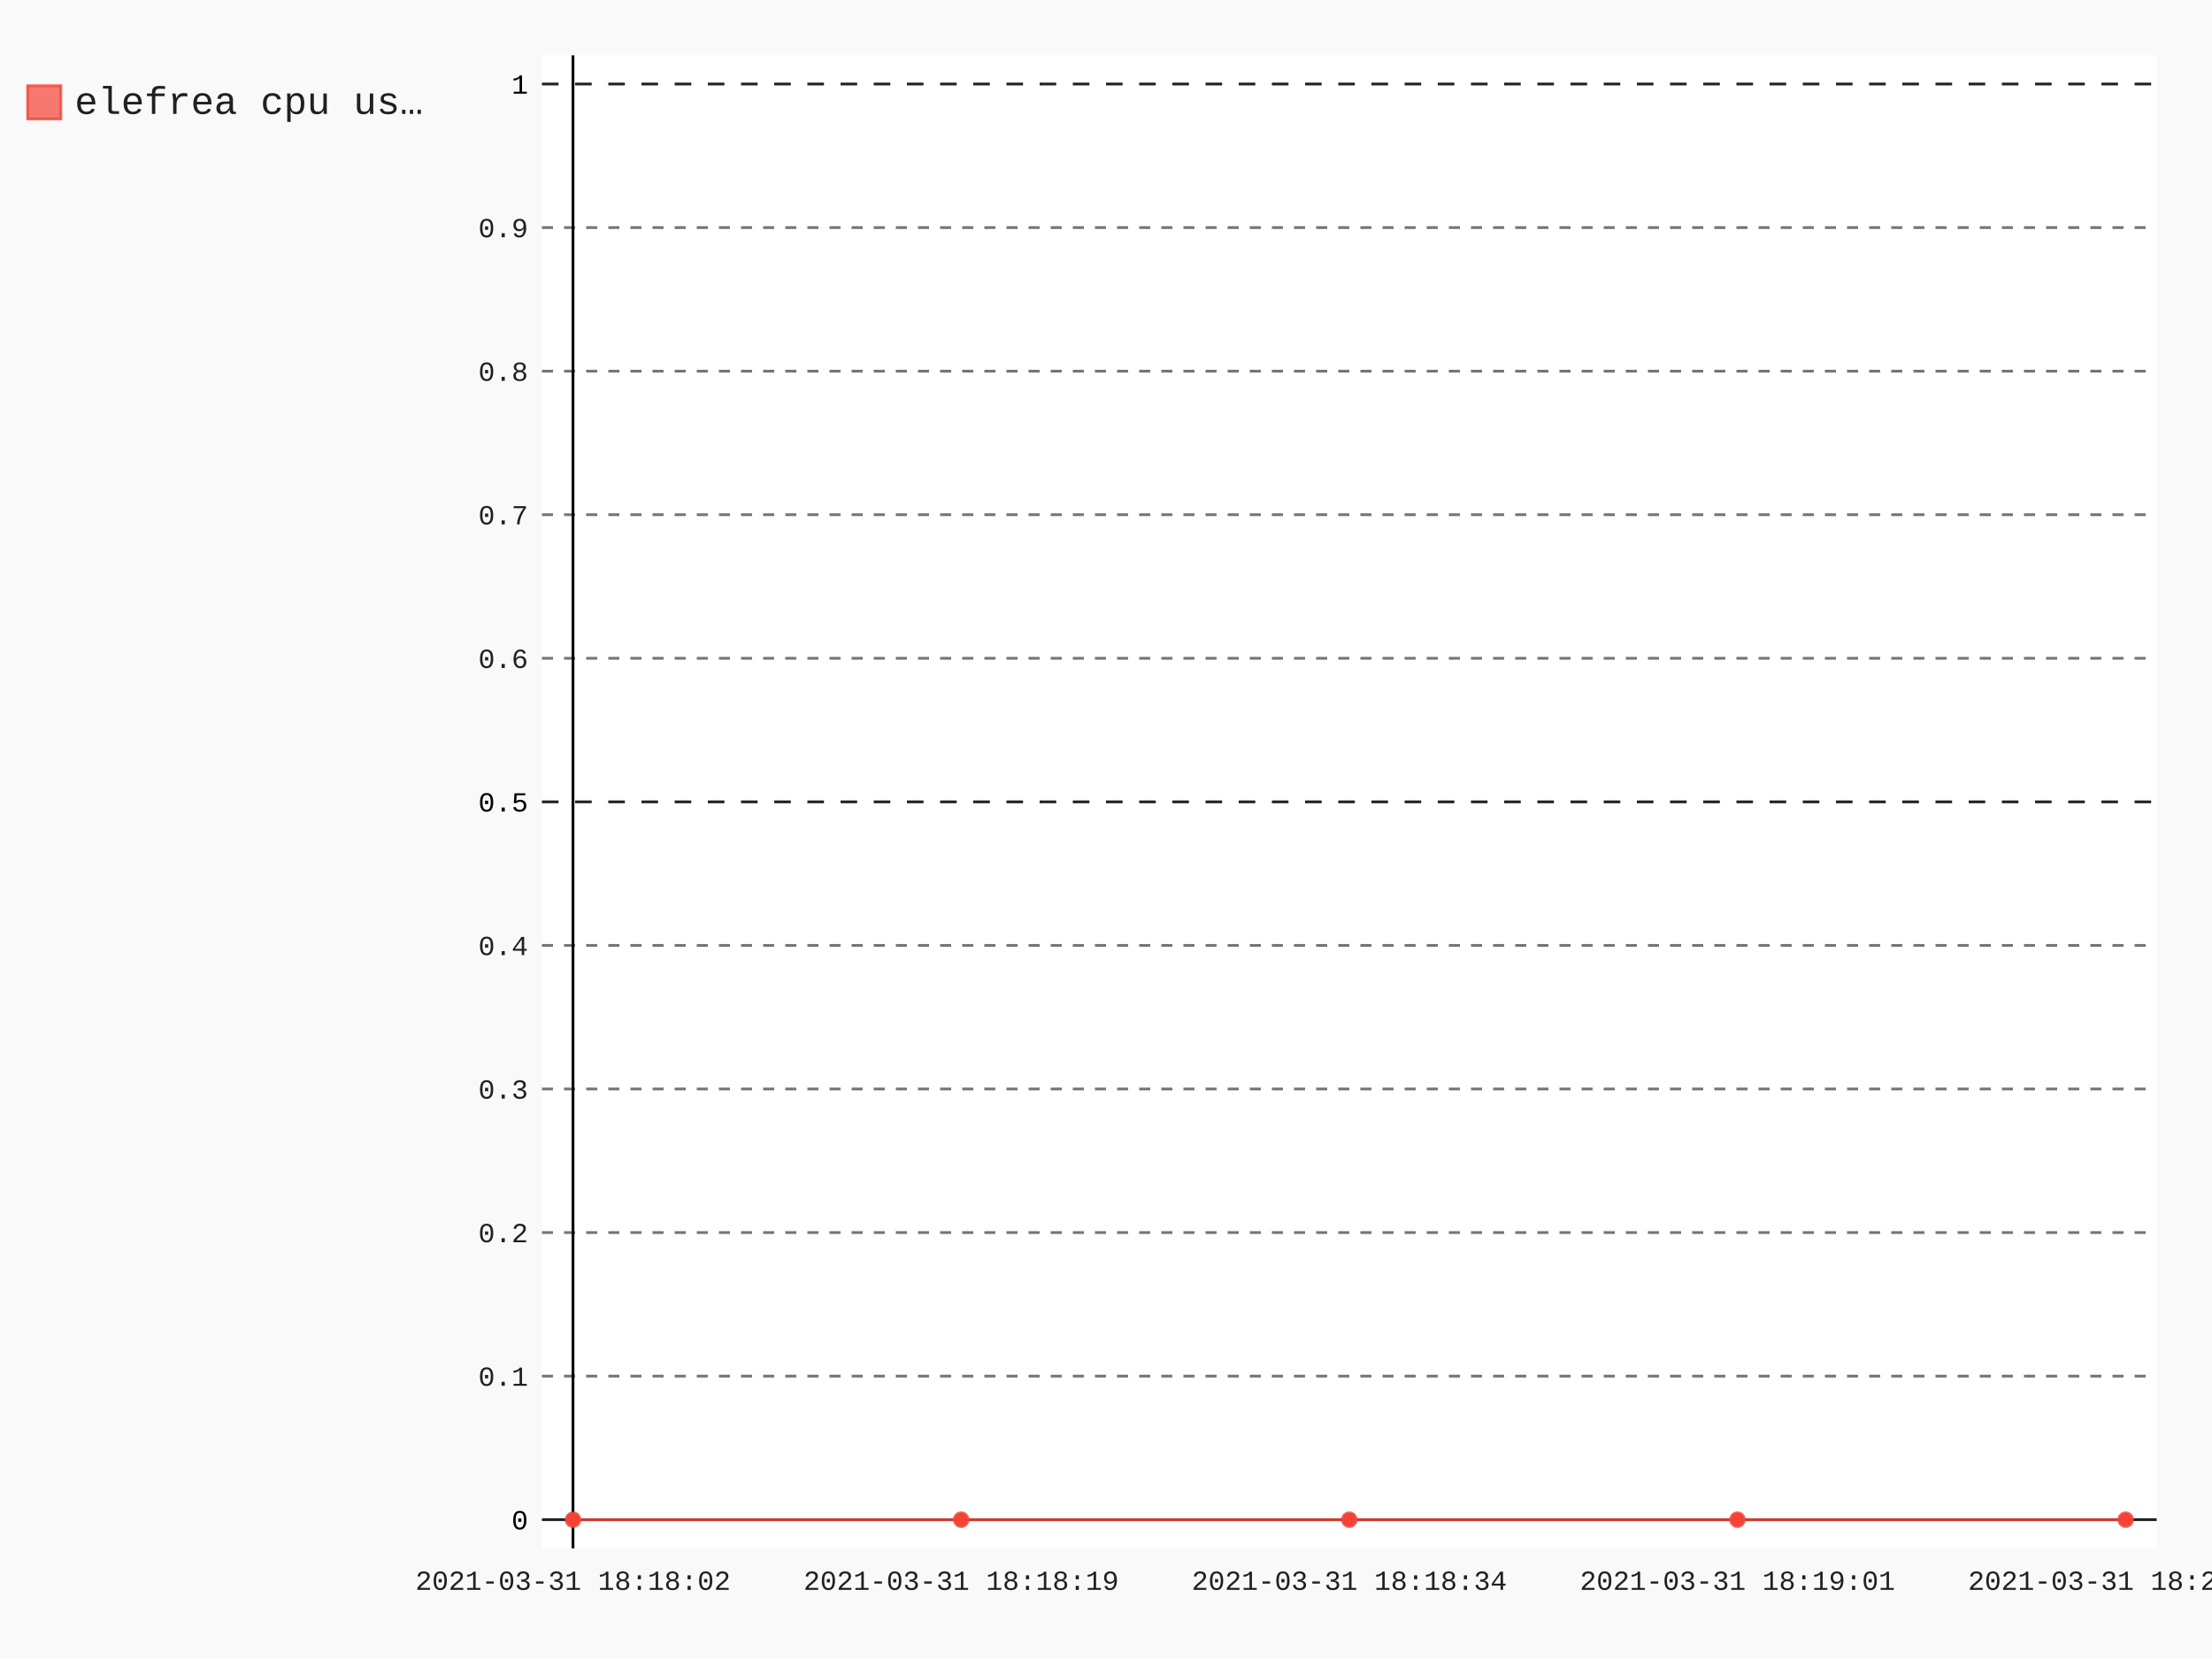
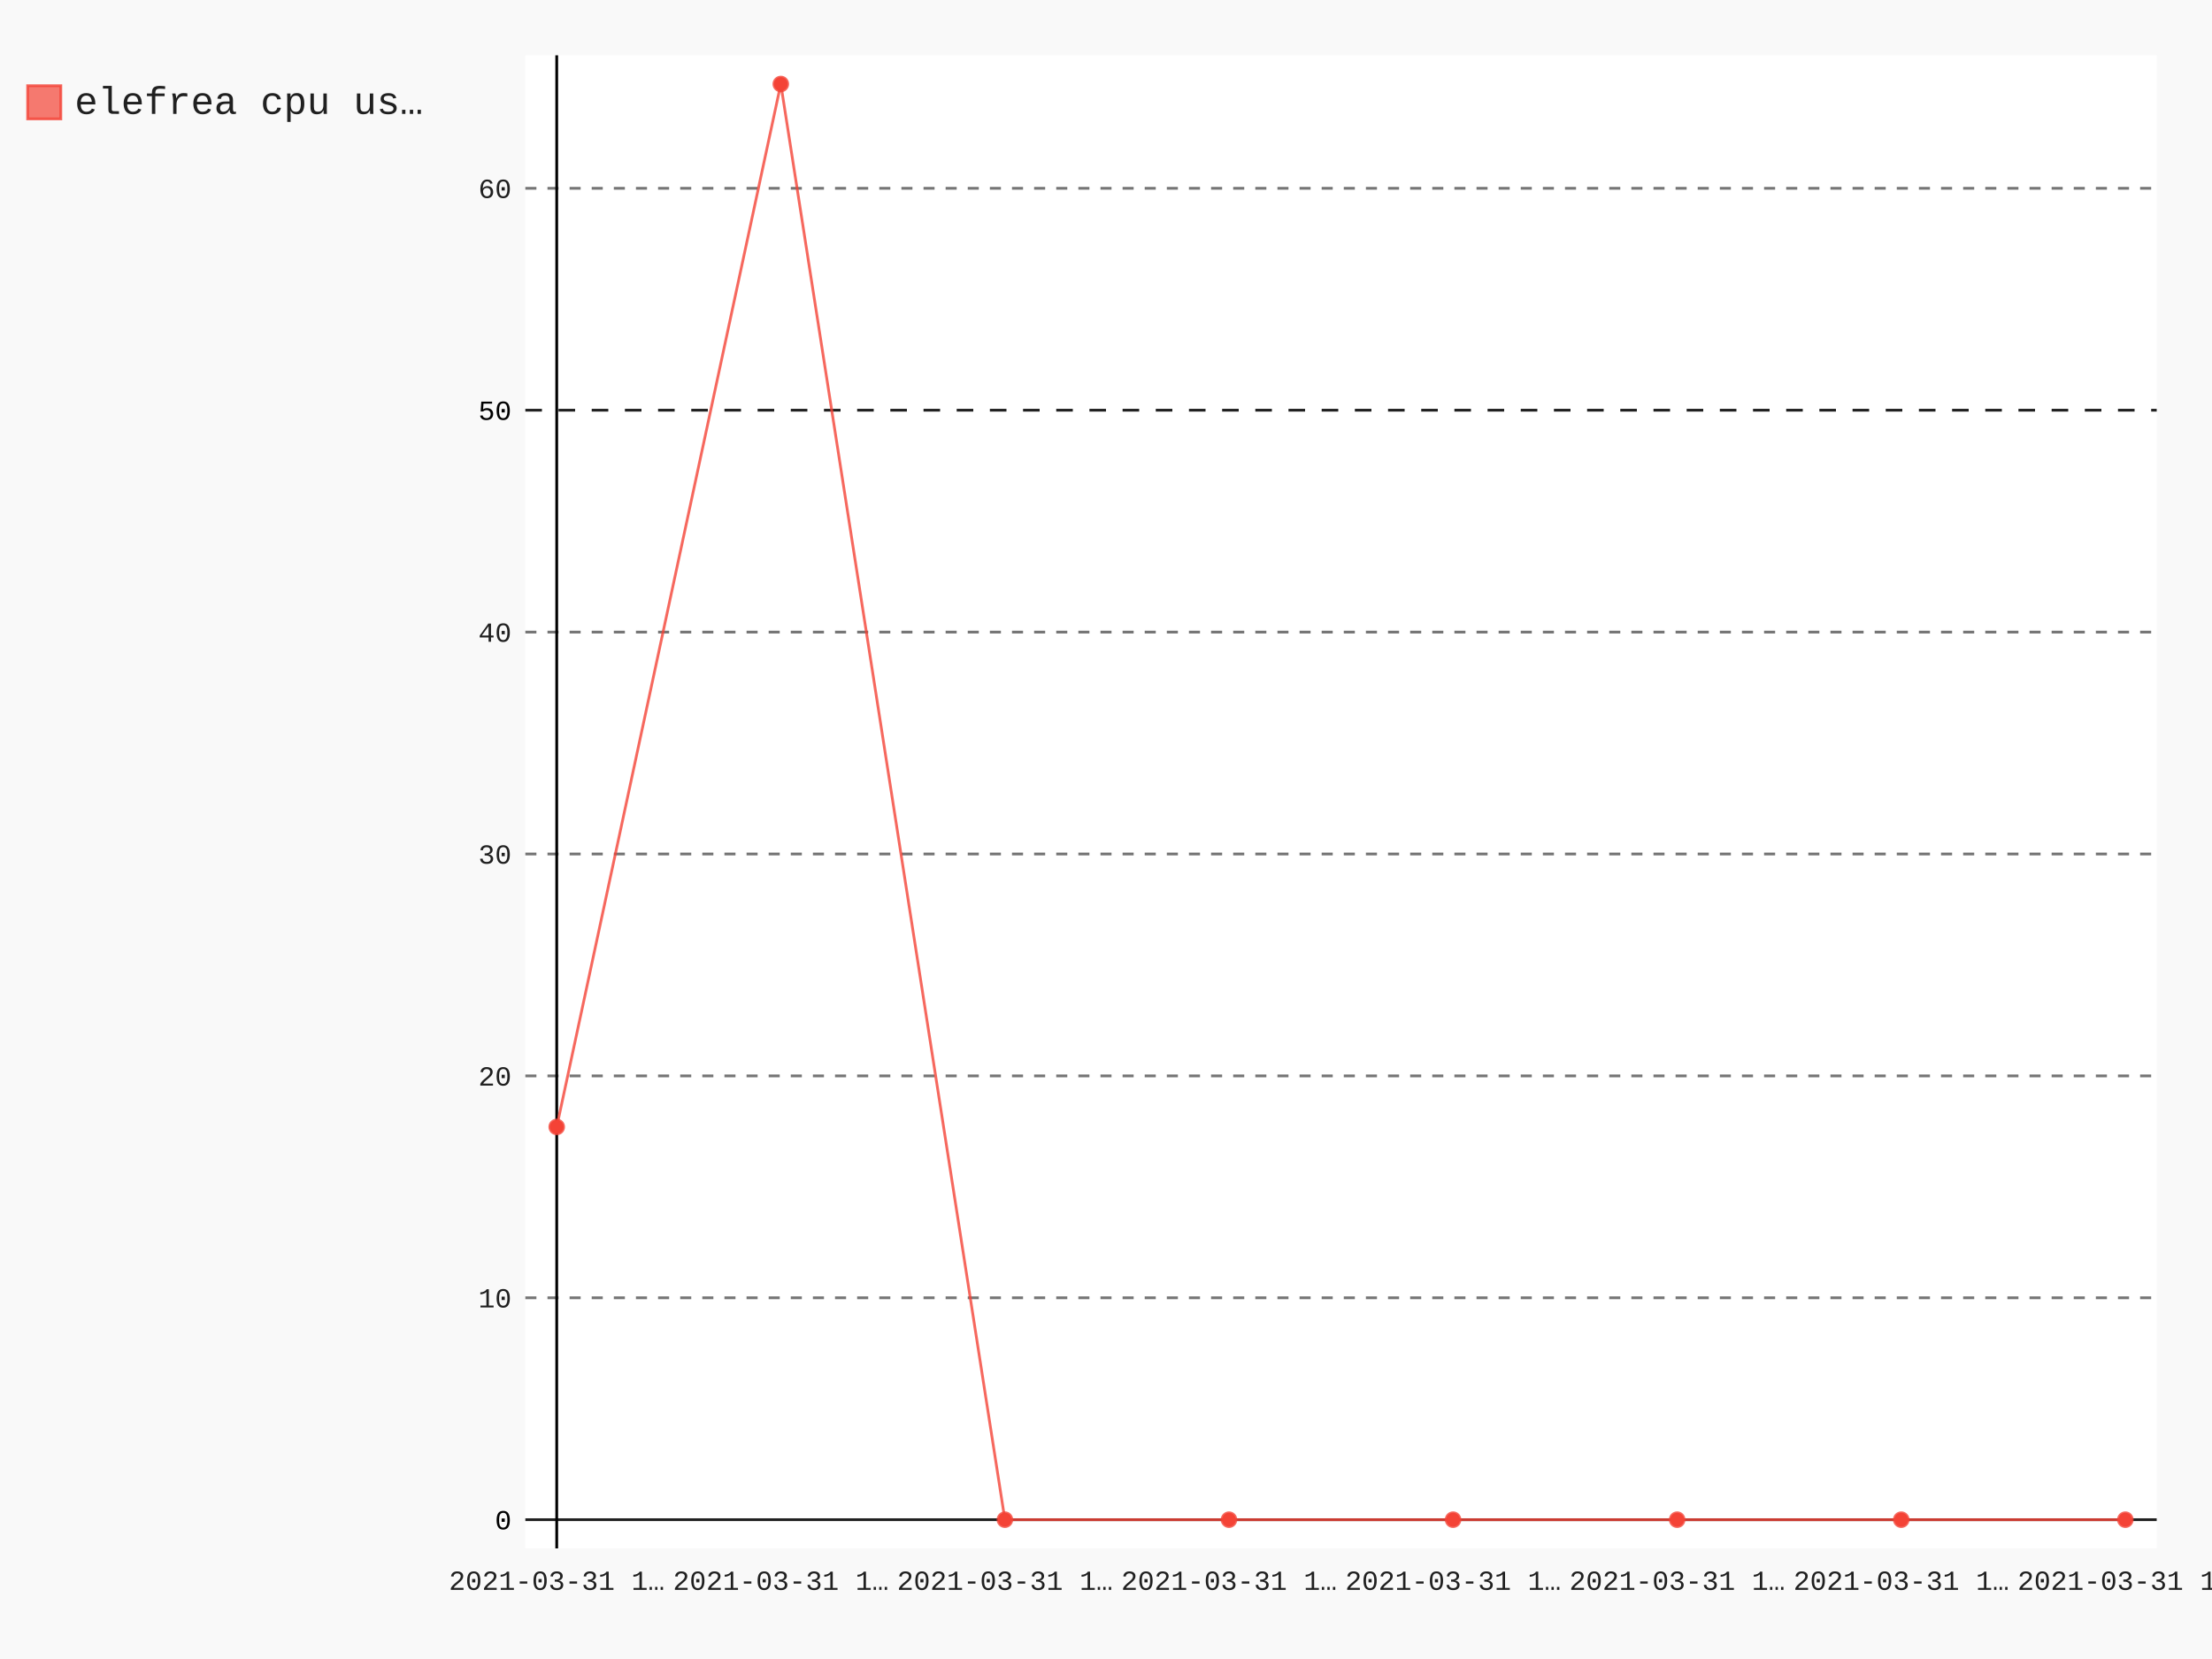
- <svg xmlns="http://www.w3.org/2000/svg" id="chart-e891ee5d-4a58-469c-812a-443aeaa359dc" class="pygal-chart" viewBox="0 0 800 600">
+ <svg xmlns="http://www.w3.org/2000/svg" id="chart-86dbbaea-6963-4b48-9585-8a581f44df72" class="pygal-chart" viewBox="0 0 800 600">
  <defs>
-     <style type="text/css">#chart-e891ee5d-4a58-469c-812a-443aeaa359dc{-webkit-user-select:none;-webkit-font-smoothing:antialiased;font-family:Consolas,"Liberation Mono",Menlo,Courier,monospace}#chart-e891ee5d-4a58-469c-812a-443aeaa359dc .title{font-family:Consolas,"Liberation Mono",Menlo,Courier,monospace;font-size:16px}#chart-e891ee5d-4a58-469c-812a-443aeaa359dc .legends .legend text{font-family:Consolas,"Liberation Mono",Menlo,Courier,monospace;font-size:14px}#chart-e891ee5d-4a58-469c-812a-443aeaa359dc .axis text{font-family:Consolas,"Liberation Mono",Menlo,Courier,monospace;font-size:10px}#chart-e891ee5d-4a58-469c-812a-443aeaa359dc .axis text.major{font-family:Consolas,"Liberation Mono",Menlo,Courier,monospace;font-size:10px}#chart-e891ee5d-4a58-469c-812a-443aeaa359dc .text-overlay text.value{font-family:Consolas,"Liberation Mono",Menlo,Courier,monospace;font-size:16px}#chart-e891ee5d-4a58-469c-812a-443aeaa359dc .text-overlay text.label{font-family:Consolas,"Liberation Mono",Menlo,Courier,monospace;font-size:10px}#chart-e891ee5d-4a58-469c-812a-443aeaa359dc .tooltip{font-family:Consolas,"Liberation Mono",Menlo,Courier,monospace;font-size:14px}#chart-e891ee5d-4a58-469c-812a-443aeaa359dc text.no_data{font-family:Consolas,"Liberation Mono",Menlo,Courier,monospace;font-size:64px}
- #chart-e891ee5d-4a58-469c-812a-443aeaa359dc{background-color:rgba(249,249,249,1)}#chart-e891ee5d-4a58-469c-812a-443aeaa359dc path,#chart-e891ee5d-4a58-469c-812a-443aeaa359dc line,#chart-e891ee5d-4a58-469c-812a-443aeaa359dc rect,#chart-e891ee5d-4a58-469c-812a-443aeaa359dc circle{-webkit-transition:150ms;-moz-transition:150ms;transition:150ms}#chart-e891ee5d-4a58-469c-812a-443aeaa359dc .graph &gt; .background{fill:rgba(249,249,249,1)}#chart-e891ee5d-4a58-469c-812a-443aeaa359dc .plot &gt; .background{fill:rgba(255,255,255,1)}#chart-e891ee5d-4a58-469c-812a-443aeaa359dc .graph{fill:rgba(0,0,0,.87)}#chart-e891ee5d-4a58-469c-812a-443aeaa359dc text.no_data{fill:rgba(0,0,0,1)}#chart-e891ee5d-4a58-469c-812a-443aeaa359dc .title{fill:rgba(0,0,0,1)}#chart-e891ee5d-4a58-469c-812a-443aeaa359dc .legends .legend text{fill:rgba(0,0,0,.87)}#chart-e891ee5d-4a58-469c-812a-443aeaa359dc .legends .legend:hover text{fill:rgba(0,0,0,1)}#chart-e891ee5d-4a58-469c-812a-443aeaa359dc .axis .line{stroke:rgba(0,0,0,1)}#chart-e891ee5d-4a58-469c-812a-443aeaa359dc .axis .guide.line{stroke:rgba(0,0,0,.54)}#chart-e891ee5d-4a58-469c-812a-443aeaa359dc .axis .major.line{stroke:rgba(0,0,0,.87)}#chart-e891ee5d-4a58-469c-812a-443aeaa359dc .axis text.major{fill:rgba(0,0,0,1)}#chart-e891ee5d-4a58-469c-812a-443aeaa359dc .axis.y .guides:hover .guide.line,#chart-e891ee5d-4a58-469c-812a-443aeaa359dc .line-graph .axis.x .guides:hover .guide.line,#chart-e891ee5d-4a58-469c-812a-443aeaa359dc .stackedline-graph .axis.x .guides:hover .guide.line,#chart-e891ee5d-4a58-469c-812a-443aeaa359dc .xy-graph .axis.x .guides:hover .guide.line{stroke:rgba(0,0,0,1)}#chart-e891ee5d-4a58-469c-812a-443aeaa359dc .axis .guides:hover text{fill:rgba(0,0,0,1)}#chart-e891ee5d-4a58-469c-812a-443aeaa359dc .reactive{fill-opacity:.7;stroke-opacity:.8}#chart-e891ee5d-4a58-469c-812a-443aeaa359dc .ci{stroke:rgba(0,0,0,.87)}#chart-e891ee5d-4a58-469c-812a-443aeaa359dc .reactive.active,#chart-e891ee5d-4a58-469c-812a-443aeaa359dc .active .reactive{fill-opacity:.8;stroke-opacity:.9;stroke-width:4}#chart-e891ee5d-4a58-469c-812a-443aeaa359dc .ci .reactive.active{stroke-width:1.5}#chart-e891ee5d-4a58-469c-812a-443aeaa359dc .series text{fill:rgba(0,0,0,1)}#chart-e891ee5d-4a58-469c-812a-443aeaa359dc .tooltip rect{fill:rgba(255,255,255,1);stroke:rgba(0,0,0,1);-webkit-transition:opacity 150ms;-moz-transition:opacity 150ms;transition:opacity 150ms}#chart-e891ee5d-4a58-469c-812a-443aeaa359dc .tooltip .label{fill:rgba(0,0,0,.87)}#chart-e891ee5d-4a58-469c-812a-443aeaa359dc .tooltip .label{fill:rgba(0,0,0,.87)}#chart-e891ee5d-4a58-469c-812a-443aeaa359dc .tooltip .legend{font-size:.8em;fill:rgba(0,0,0,.54)}#chart-e891ee5d-4a58-469c-812a-443aeaa359dc .tooltip .x_label{font-size:.6em;fill:rgba(0,0,0,1)}#chart-e891ee5d-4a58-469c-812a-443aeaa359dc .tooltip .xlink{font-size:.5em;text-decoration:underline}#chart-e891ee5d-4a58-469c-812a-443aeaa359dc .tooltip .value{font-size:1.5em}#chart-e891ee5d-4a58-469c-812a-443aeaa359dc .bound{font-size:.5em}#chart-e891ee5d-4a58-469c-812a-443aeaa359dc .max-value{font-size:.75em;fill:rgba(0,0,0,.54)}#chart-e891ee5d-4a58-469c-812a-443aeaa359dc .map-element{fill:rgba(255,255,255,1);stroke:rgba(0,0,0,.54) !important}#chart-e891ee5d-4a58-469c-812a-443aeaa359dc .map-element .reactive{fill-opacity:inherit;stroke-opacity:inherit}#chart-e891ee5d-4a58-469c-812a-443aeaa359dc .color-0,#chart-e891ee5d-4a58-469c-812a-443aeaa359dc .color-0 a:visited{stroke:#F44336;fill:#F44336}#chart-e891ee5d-4a58-469c-812a-443aeaa359dc .text-overlay .color-0 text{fill:black}
- #chart-e891ee5d-4a58-469c-812a-443aeaa359dc text.no_data{text-anchor:middle}#chart-e891ee5d-4a58-469c-812a-443aeaa359dc .guide.line{fill:none}#chart-e891ee5d-4a58-469c-812a-443aeaa359dc .centered{text-anchor:middle}#chart-e891ee5d-4a58-469c-812a-443aeaa359dc .title{text-anchor:middle}#chart-e891ee5d-4a58-469c-812a-443aeaa359dc .legends .legend text{fill-opacity:1}#chart-e891ee5d-4a58-469c-812a-443aeaa359dc .axis.x text{text-anchor:middle}#chart-e891ee5d-4a58-469c-812a-443aeaa359dc .axis.x:not(.web) text[transform]{text-anchor:start}#chart-e891ee5d-4a58-469c-812a-443aeaa359dc .axis.x:not(.web) text[transform].backwards{text-anchor:end}#chart-e891ee5d-4a58-469c-812a-443aeaa359dc .axis.y text{text-anchor:end}#chart-e891ee5d-4a58-469c-812a-443aeaa359dc .axis.y text[transform].backwards{text-anchor:start}#chart-e891ee5d-4a58-469c-812a-443aeaa359dc .axis.y2 text{text-anchor:start}#chart-e891ee5d-4a58-469c-812a-443aeaa359dc .axis.y2 text[transform].backwards{text-anchor:end}#chart-e891ee5d-4a58-469c-812a-443aeaa359dc .axis .guide.line{stroke-dasharray:4,4}#chart-e891ee5d-4a58-469c-812a-443aeaa359dc .axis .major.guide.line{stroke-dasharray:6,6}#chart-e891ee5d-4a58-469c-812a-443aeaa359dc .horizontal .axis.y .guide.line,#chart-e891ee5d-4a58-469c-812a-443aeaa359dc .horizontal .axis.y2 .guide.line,#chart-e891ee5d-4a58-469c-812a-443aeaa359dc .vertical .axis.x .guide.line{opacity:0}#chart-e891ee5d-4a58-469c-812a-443aeaa359dc .horizontal .axis.always_show .guide.line,#chart-e891ee5d-4a58-469c-812a-443aeaa359dc .vertical .axis.always_show .guide.line{opacity:1 !important}#chart-e891ee5d-4a58-469c-812a-443aeaa359dc .axis.y .guides:hover .guide.line,#chart-e891ee5d-4a58-469c-812a-443aeaa359dc .axis.y2 .guides:hover .guide.line,#chart-e891ee5d-4a58-469c-812a-443aeaa359dc .axis.x .guides:hover .guide.line{opacity:1}#chart-e891ee5d-4a58-469c-812a-443aeaa359dc .axis .guides:hover text{opacity:1}#chart-e891ee5d-4a58-469c-812a-443aeaa359dc .nofill{fill:none}#chart-e891ee5d-4a58-469c-812a-443aeaa359dc .subtle-fill{fill-opacity:.2}#chart-e891ee5d-4a58-469c-812a-443aeaa359dc .dot{stroke-width:1px;fill-opacity:1}#chart-e891ee5d-4a58-469c-812a-443aeaa359dc .dot.active{stroke-width:5px}#chart-e891ee5d-4a58-469c-812a-443aeaa359dc .dot.negative{fill:transparent}#chart-e891ee5d-4a58-469c-812a-443aeaa359dc text,#chart-e891ee5d-4a58-469c-812a-443aeaa359dc tspan{stroke:none !important}#chart-e891ee5d-4a58-469c-812a-443aeaa359dc .series text.active{opacity:1}#chart-e891ee5d-4a58-469c-812a-443aeaa359dc .tooltip rect{fill-opacity:.95;stroke-width:.5}#chart-e891ee5d-4a58-469c-812a-443aeaa359dc .tooltip text{fill-opacity:1}#chart-e891ee5d-4a58-469c-812a-443aeaa359dc .showable{visibility:hidden}#chart-e891ee5d-4a58-469c-812a-443aeaa359dc .showable.shown{visibility:visible}#chart-e891ee5d-4a58-469c-812a-443aeaa359dc .gauge-background{fill:rgba(229,229,229,1);stroke:none}#chart-e891ee5d-4a58-469c-812a-443aeaa359dc .bg-lines{stroke:rgba(249,249,249,1);stroke-width:2px}</style>
+     <style type="text/css">#chart-86dbbaea-6963-4b48-9585-8a581f44df72{-webkit-user-select:none;-webkit-font-smoothing:antialiased;font-family:Consolas,"Liberation Mono",Menlo,Courier,monospace}#chart-86dbbaea-6963-4b48-9585-8a581f44df72 .title{font-family:Consolas,"Liberation Mono",Menlo,Courier,monospace;font-size:16px}#chart-86dbbaea-6963-4b48-9585-8a581f44df72 .legends .legend text{font-family:Consolas,"Liberation Mono",Menlo,Courier,monospace;font-size:14px}#chart-86dbbaea-6963-4b48-9585-8a581f44df72 .axis text{font-family:Consolas,"Liberation Mono",Menlo,Courier,monospace;font-size:10px}#chart-86dbbaea-6963-4b48-9585-8a581f44df72 .axis text.major{font-family:Consolas,"Liberation Mono",Menlo,Courier,monospace;font-size:10px}#chart-86dbbaea-6963-4b48-9585-8a581f44df72 .text-overlay text.value{font-family:Consolas,"Liberation Mono",Menlo,Courier,monospace;font-size:16px}#chart-86dbbaea-6963-4b48-9585-8a581f44df72 .text-overlay text.label{font-family:Consolas,"Liberation Mono",Menlo,Courier,monospace;font-size:10px}#chart-86dbbaea-6963-4b48-9585-8a581f44df72 .tooltip{font-family:Consolas,"Liberation Mono",Menlo,Courier,monospace;font-size:14px}#chart-86dbbaea-6963-4b48-9585-8a581f44df72 text.no_data{font-family:Consolas,"Liberation Mono",Menlo,Courier,monospace;font-size:64px}
+ #chart-86dbbaea-6963-4b48-9585-8a581f44df72{background-color:rgba(249,249,249,1)}#chart-86dbbaea-6963-4b48-9585-8a581f44df72 path,#chart-86dbbaea-6963-4b48-9585-8a581f44df72 line,#chart-86dbbaea-6963-4b48-9585-8a581f44df72 rect,#chart-86dbbaea-6963-4b48-9585-8a581f44df72 circle{-webkit-transition:150ms;-moz-transition:150ms;transition:150ms}#chart-86dbbaea-6963-4b48-9585-8a581f44df72 .graph &gt; .background{fill:rgba(249,249,249,1)}#chart-86dbbaea-6963-4b48-9585-8a581f44df72 .plot &gt; .background{fill:rgba(255,255,255,1)}#chart-86dbbaea-6963-4b48-9585-8a581f44df72 .graph{fill:rgba(0,0,0,.87)}#chart-86dbbaea-6963-4b48-9585-8a581f44df72 text.no_data{fill:rgba(0,0,0,1)}#chart-86dbbaea-6963-4b48-9585-8a581f44df72 .title{fill:rgba(0,0,0,1)}#chart-86dbbaea-6963-4b48-9585-8a581f44df72 .legends .legend text{fill:rgba(0,0,0,.87)}#chart-86dbbaea-6963-4b48-9585-8a581f44df72 .legends .legend:hover text{fill:rgba(0,0,0,1)}#chart-86dbbaea-6963-4b48-9585-8a581f44df72 .axis .line{stroke:rgba(0,0,0,1)}#chart-86dbbaea-6963-4b48-9585-8a581f44df72 .axis .guide.line{stroke:rgba(0,0,0,.54)}#chart-86dbbaea-6963-4b48-9585-8a581f44df72 .axis .major.line{stroke:rgba(0,0,0,.87)}#chart-86dbbaea-6963-4b48-9585-8a581f44df72 .axis text.major{fill:rgba(0,0,0,1)}#chart-86dbbaea-6963-4b48-9585-8a581f44df72 .axis.y .guides:hover .guide.line,#chart-86dbbaea-6963-4b48-9585-8a581f44df72 .line-graph .axis.x .guides:hover .guide.line,#chart-86dbbaea-6963-4b48-9585-8a581f44df72 .stackedline-graph .axis.x .guides:hover .guide.line,#chart-86dbbaea-6963-4b48-9585-8a581f44df72 .xy-graph .axis.x .guides:hover .guide.line{stroke:rgba(0,0,0,1)}#chart-86dbbaea-6963-4b48-9585-8a581f44df72 .axis .guides:hover text{fill:rgba(0,0,0,1)}#chart-86dbbaea-6963-4b48-9585-8a581f44df72 .reactive{fill-opacity:.7;stroke-opacity:.8}#chart-86dbbaea-6963-4b48-9585-8a581f44df72 .ci{stroke:rgba(0,0,0,.87)}#chart-86dbbaea-6963-4b48-9585-8a581f44df72 .reactive.active,#chart-86dbbaea-6963-4b48-9585-8a581f44df72 .active .reactive{fill-opacity:.8;stroke-opacity:.9;stroke-width:4}#chart-86dbbaea-6963-4b48-9585-8a581f44df72 .ci .reactive.active{stroke-width:1.5}#chart-86dbbaea-6963-4b48-9585-8a581f44df72 .series text{fill:rgba(0,0,0,1)}#chart-86dbbaea-6963-4b48-9585-8a581f44df72 .tooltip rect{fill:rgba(255,255,255,1);stroke:rgba(0,0,0,1);-webkit-transition:opacity 150ms;-moz-transition:opacity 150ms;transition:opacity 150ms}#chart-86dbbaea-6963-4b48-9585-8a581f44df72 .tooltip .label{fill:rgba(0,0,0,.87)}#chart-86dbbaea-6963-4b48-9585-8a581f44df72 .tooltip .label{fill:rgba(0,0,0,.87)}#chart-86dbbaea-6963-4b48-9585-8a581f44df72 .tooltip .legend{font-size:.8em;fill:rgba(0,0,0,.54)}#chart-86dbbaea-6963-4b48-9585-8a581f44df72 .tooltip .x_label{font-size:.6em;fill:rgba(0,0,0,1)}#chart-86dbbaea-6963-4b48-9585-8a581f44df72 .tooltip .xlink{font-size:.5em;text-decoration:underline}#chart-86dbbaea-6963-4b48-9585-8a581f44df72 .tooltip .value{font-size:1.5em}#chart-86dbbaea-6963-4b48-9585-8a581f44df72 .bound{font-size:.5em}#chart-86dbbaea-6963-4b48-9585-8a581f44df72 .max-value{font-size:.75em;fill:rgba(0,0,0,.54)}#chart-86dbbaea-6963-4b48-9585-8a581f44df72 .map-element{fill:rgba(255,255,255,1);stroke:rgba(0,0,0,.54) !important}#chart-86dbbaea-6963-4b48-9585-8a581f44df72 .map-element .reactive{fill-opacity:inherit;stroke-opacity:inherit}#chart-86dbbaea-6963-4b48-9585-8a581f44df72 .color-0,#chart-86dbbaea-6963-4b48-9585-8a581f44df72 .color-0 a:visited{stroke:#F44336;fill:#F44336}#chart-86dbbaea-6963-4b48-9585-8a581f44df72 .text-overlay .color-0 text{fill:black}
+ #chart-86dbbaea-6963-4b48-9585-8a581f44df72 text.no_data{text-anchor:middle}#chart-86dbbaea-6963-4b48-9585-8a581f44df72 .guide.line{fill:none}#chart-86dbbaea-6963-4b48-9585-8a581f44df72 .centered{text-anchor:middle}#chart-86dbbaea-6963-4b48-9585-8a581f44df72 .title{text-anchor:middle}#chart-86dbbaea-6963-4b48-9585-8a581f44df72 .legends .legend text{fill-opacity:1}#chart-86dbbaea-6963-4b48-9585-8a581f44df72 .axis.x text{text-anchor:middle}#chart-86dbbaea-6963-4b48-9585-8a581f44df72 .axis.x:not(.web) text[transform]{text-anchor:start}#chart-86dbbaea-6963-4b48-9585-8a581f44df72 .axis.x:not(.web) text[transform].backwards{text-anchor:end}#chart-86dbbaea-6963-4b48-9585-8a581f44df72 .axis.y text{text-anchor:end}#chart-86dbbaea-6963-4b48-9585-8a581f44df72 .axis.y text[transform].backwards{text-anchor:start}#chart-86dbbaea-6963-4b48-9585-8a581f44df72 .axis.y2 text{text-anchor:start}#chart-86dbbaea-6963-4b48-9585-8a581f44df72 .axis.y2 text[transform].backwards{text-anchor:end}#chart-86dbbaea-6963-4b48-9585-8a581f44df72 .axis .guide.line{stroke-dasharray:4,4}#chart-86dbbaea-6963-4b48-9585-8a581f44df72 .axis .major.guide.line{stroke-dasharray:6,6}#chart-86dbbaea-6963-4b48-9585-8a581f44df72 .horizontal .axis.y .guide.line,#chart-86dbbaea-6963-4b48-9585-8a581f44df72 .horizontal .axis.y2 .guide.line,#chart-86dbbaea-6963-4b48-9585-8a581f44df72 .vertical .axis.x .guide.line{opacity:0}#chart-86dbbaea-6963-4b48-9585-8a581f44df72 .horizontal .axis.always_show .guide.line,#chart-86dbbaea-6963-4b48-9585-8a581f44df72 .vertical .axis.always_show .guide.line{opacity:1 !important}#chart-86dbbaea-6963-4b48-9585-8a581f44df72 .axis.y .guides:hover .guide.line,#chart-86dbbaea-6963-4b48-9585-8a581f44df72 .axis.y2 .guides:hover .guide.line,#chart-86dbbaea-6963-4b48-9585-8a581f44df72 .axis.x .guides:hover .guide.line{opacity:1}#chart-86dbbaea-6963-4b48-9585-8a581f44df72 .axis .guides:hover text{opacity:1}#chart-86dbbaea-6963-4b48-9585-8a581f44df72 .nofill{fill:none}#chart-86dbbaea-6963-4b48-9585-8a581f44df72 .subtle-fill{fill-opacity:.2}#chart-86dbbaea-6963-4b48-9585-8a581f44df72 .dot{stroke-width:1px;fill-opacity:1}#chart-86dbbaea-6963-4b48-9585-8a581f44df72 .dot.active{stroke-width:5px}#chart-86dbbaea-6963-4b48-9585-8a581f44df72 .dot.negative{fill:transparent}#chart-86dbbaea-6963-4b48-9585-8a581f44df72 text,#chart-86dbbaea-6963-4b48-9585-8a581f44df72 tspan{stroke:none !important}#chart-86dbbaea-6963-4b48-9585-8a581f44df72 .series text.active{opacity:1}#chart-86dbbaea-6963-4b48-9585-8a581f44df72 .tooltip rect{fill-opacity:.95;stroke-width:.5}#chart-86dbbaea-6963-4b48-9585-8a581f44df72 .tooltip text{fill-opacity:1}#chart-86dbbaea-6963-4b48-9585-8a581f44df72 .showable{visibility:hidden}#chart-86dbbaea-6963-4b48-9585-8a581f44df72 .showable.shown{visibility:visible}#chart-86dbbaea-6963-4b48-9585-8a581f44df72 .gauge-background{fill:rgba(229,229,229,1);stroke:none}#chart-86dbbaea-6963-4b48-9585-8a581f44df72 .bg-lines{stroke:rgba(249,249,249,1);stroke-width:2px}</style>
  </defs>
  <g class="graph line-graph vertical">
    <rect x="0" y="0" width="800" height="600" class="background" />
-     <g transform="translate(196, 20)" class="plot">
-       <rect x="0" y="0" width="584.0" height="540" class="background" />
+     <g transform="translate(190, 20)" class="plot">
+       <rect x="0" y="0" width="590.0" height="540" class="background" />
      <g class="axis y always_show">
        <g class="guides">
-           <path d="M0 529.615 h584" class="axis major line" />
+           <path d="M0 529.615 h590" class="axis major line" />
          <text x="-5" y="533.115" class="major">0</text>
        </g>
        <g class="guides">
-           <path d="M0 477.692 h584" class="guide line" />
-           <text x="-5" y="481.192" class="">0.1</text>
+           <path d="M0 449.363 h590" class="guide line" />
+           <text x="-5" y="452.863" class="">10</text>
        </g>
        <g class="guides">
-           <path d="M0 425.769 h584" class="guide line" />
-           <text x="-5" y="429.269" class="">0.2</text>
+           <path d="M0 369.111 h590" class="guide line" />
+           <text x="-5" y="372.611" class="">20</text>
        </g>
        <g class="guides">
-           <path d="M0 373.846 h584" class="guide line" />
-           <text x="-5" y="377.346" class="">0.3</text>
+           <path d="M0 288.859 h590" class="guide line" />
+           <text x="-5" y="292.359" class="">30</text>
        </g>
        <g class="guides">
-           <path d="M0 321.923 h584" class="guide line" />
-           <text x="-5" y="325.423" class="">0.4</text>
+           <path d="M0 208.607 h590" class="guide line" />
+           <text x="-5" y="212.107" class="">40</text>
        </g>
        <g class="guides">
-           <path d="M0 270 h584" class="major guide line" />
-           <text x="-5" y="273.5" class="major">0.5</text>
+           <path d="M0 128.355 h590" class="major guide line" />
+           <text x="-5" y="131.855" class="major">50</text>
        </g>
        <g class="guides">
-           <path d="M0 218.077 h584" class="guide line" />
-           <text x="-5" y="221.577" class="">0.6</text>
-         </g>
-         <g class="guides">
-           <path d="M0 166.154 h584" class="guide line" />
-           <text x="-5" y="169.654" class="">0.7</text>
-         </g>
-         <g class="guides">
-           <path d="M0 114.231 h584" class="guide line" />
-           <text x="-5" y="117.731" class="">0.8</text>
-         </g>
-         <g class="guides">
-           <path d="M0 62.308 h584" class="guide line" />
-           <text x="-5" y="65.808" class="">0.9</text>
-         </g>
-         <g class="guides">
-           <path d="M0 10.385 h584" class="major guide line" />
-           <text x="-5" y="13.885" class="major">1</text>
+           <path d="M0 48.103 h590" class="guide line" />
+           <text x="-5" y="51.603" class="">60</text>
        </g>
      </g>
      <g class="axis x">
        <g class="guides">
-           <path d="M11.231 0 v540" class="line" />
-           <text x="11.231" y="555.0" class="">2021-03-31 18:18:02</text>
+           <path d="M11.346 0 v540" class="line" />
+           <text x="11.346" y="555.0" class="">2021-03-31 1…</text>
        </g>
        <g class="guides">
-           <path d="M151.615 0 v540" class="guide line" />
-           <text x="151.615" y="555.0" class="">2021-03-31 18:18:19</text>
+           <path d="M92.39 0 v540" class="guide line" />
+           <text x="92.39" y="555.0" class="">2021-03-31 1…</text>
        </g>
        <g class="guides">
-           <path d="M292 0 v540" class="guide line" />
-           <text x="292.0" y="555.0" class="">2021-03-31 18:18:34</text>
+           <path d="M173.434 0 v540" class="guide line" />
+           <text x="173.434" y="555.0" class="">2021-03-31 1…</text>
        </g>
        <g class="guides">
-           <path d="M432.385 0 v540" class="guide line" />
-           <text x="432.385" y="555.0" class="">2021-03-31 18:19:01</text>
+           <path d="M254.478 0 v540" class="guide line" />
+           <text x="254.478" y="555.0" class="">2021-03-31 1…</text>
        </g>
        <g class="guides">
-           <path d="M572.769 0 v540" class="guide line" />
-           <text x="572.769" y="555.0" class="">2021-03-31 18:20:01</text>
+           <path d="M335.522 0 v540" class="guide line" />
+           <text x="335.522" y="555.0" class="">2021-03-31 1…</text>
+         </g>
+         <g class="guides">
+           <path d="M416.566 0 v540" class="guide line" />
+           <text x="416.566" y="555.0" class="">2021-03-31 1…</text>
+         </g>
+         <g class="guides">
+           <path d="M497.61 0 v540" class="guide line" />
+           <text x="497.61" y="555.0" class="">2021-03-31 1…</text>
+         </g>
+         <g class="guides">
+           <path d="M578.654 0 v540" class="guide line" />
+           <text x="578.654" y="555.0" class="">2021-03-31 1…</text>
        </g>
      </g>
      <g class="series serie-0 color-0">
-         <path d="M11.231 529.615 L151.615 529.615 292 529.615 432.385 529.615 572.769 529.615" class="line reactive nofill" />
+         <path d="M11.346 387.569 L92.39 10.385 173.434 529.615 254.478 529.615 335.522 529.615 416.566 529.615 497.61 529.615 578.654 529.615" class="line reactive nofill" />
      </g>
    </g>
    <g class="titles" />
-     <g transform="translate(196, 20)" class="plot overlay">
+     <g transform="translate(190, 20)" class="plot overlay">
      <g class="series serie-0 color-0">
        <g class="dots">
-           <circle cx="11.231" cy="529.615" r="2.5" class="dot reactive tooltip-trigger" />
+           <circle cx="11.346" cy="387.569" r="2.5" class="dot reactive tooltip-trigger" />
        </g>
        <g class="dots">
-           <circle cx="151.615" cy="529.615" r="2.5" class="dot reactive tooltip-trigger" />
+           <circle cx="92.39" cy="10.385" r="2.5" class="dot reactive tooltip-trigger" />
        </g>
        <g class="dots">
-           <circle cx="292.0" cy="529.615" r="2.5" class="dot reactive tooltip-trigger" />
+           <circle cx="173.434" cy="529.615" r="2.5" class="dot reactive tooltip-trigger" />
        </g>
        <g class="dots">
-           <circle cx="432.385" cy="529.615" r="2.5" class="dot reactive tooltip-trigger" />
+           <circle cx="254.478" cy="529.615" r="2.5" class="dot reactive tooltip-trigger" />
        </g>
        <g class="dots">
-           <circle cx="572.769" cy="529.615" r="2.5" class="dot reactive tooltip-trigger" />
+           <circle cx="335.522" cy="529.615" r="2.5" class="dot reactive tooltip-trigger" />
+         </g>
+         <g class="dots">
+           <circle cx="416.566" cy="529.615" r="2.5" class="dot reactive tooltip-trigger" />
+         </g>
+         <g class="dots">
+           <circle cx="497.61" cy="529.615" r="2.5" class="dot reactive tooltip-trigger" />
+         </g>
+         <g class="dots">
+           <circle cx="578.654" cy="529.615" r="2.5" class="dot reactive tooltip-trigger" />
        </g>
      </g>
    </g>
-     <g transform="translate(196, 20)" class="plot text-overlay">
+     <g transform="translate(190, 20)" class="plot text-overlay">
      <g class="series serie-0 color-0" />
    </g>
-     <g transform="translate(196, 20)" class="plot tooltip-overlay">
+     <g transform="translate(190, 20)" class="plot tooltip-overlay">
      <g transform="translate(0 0)" style="opacity: 0" class="tooltip">
        <rect rx="0" ry="0" width="0" height="0" class="tooltip-box" />
        <g class="text" />
      </g>
    </g>
    <g transform="translate(10, 30)" class="legends">
      <g id="activate-serie-0" class="legend reactive activate-serie">
        <rect x="0.0" y="1.0" width="12" height="12" class="color-0 reactive" />
        <text x="17.0" y="11.2">elefrea cpu us…</text>
      </g>
    </g>
    <g transform="translate(790, 30)" class="legends" />
  </g>
</svg>
